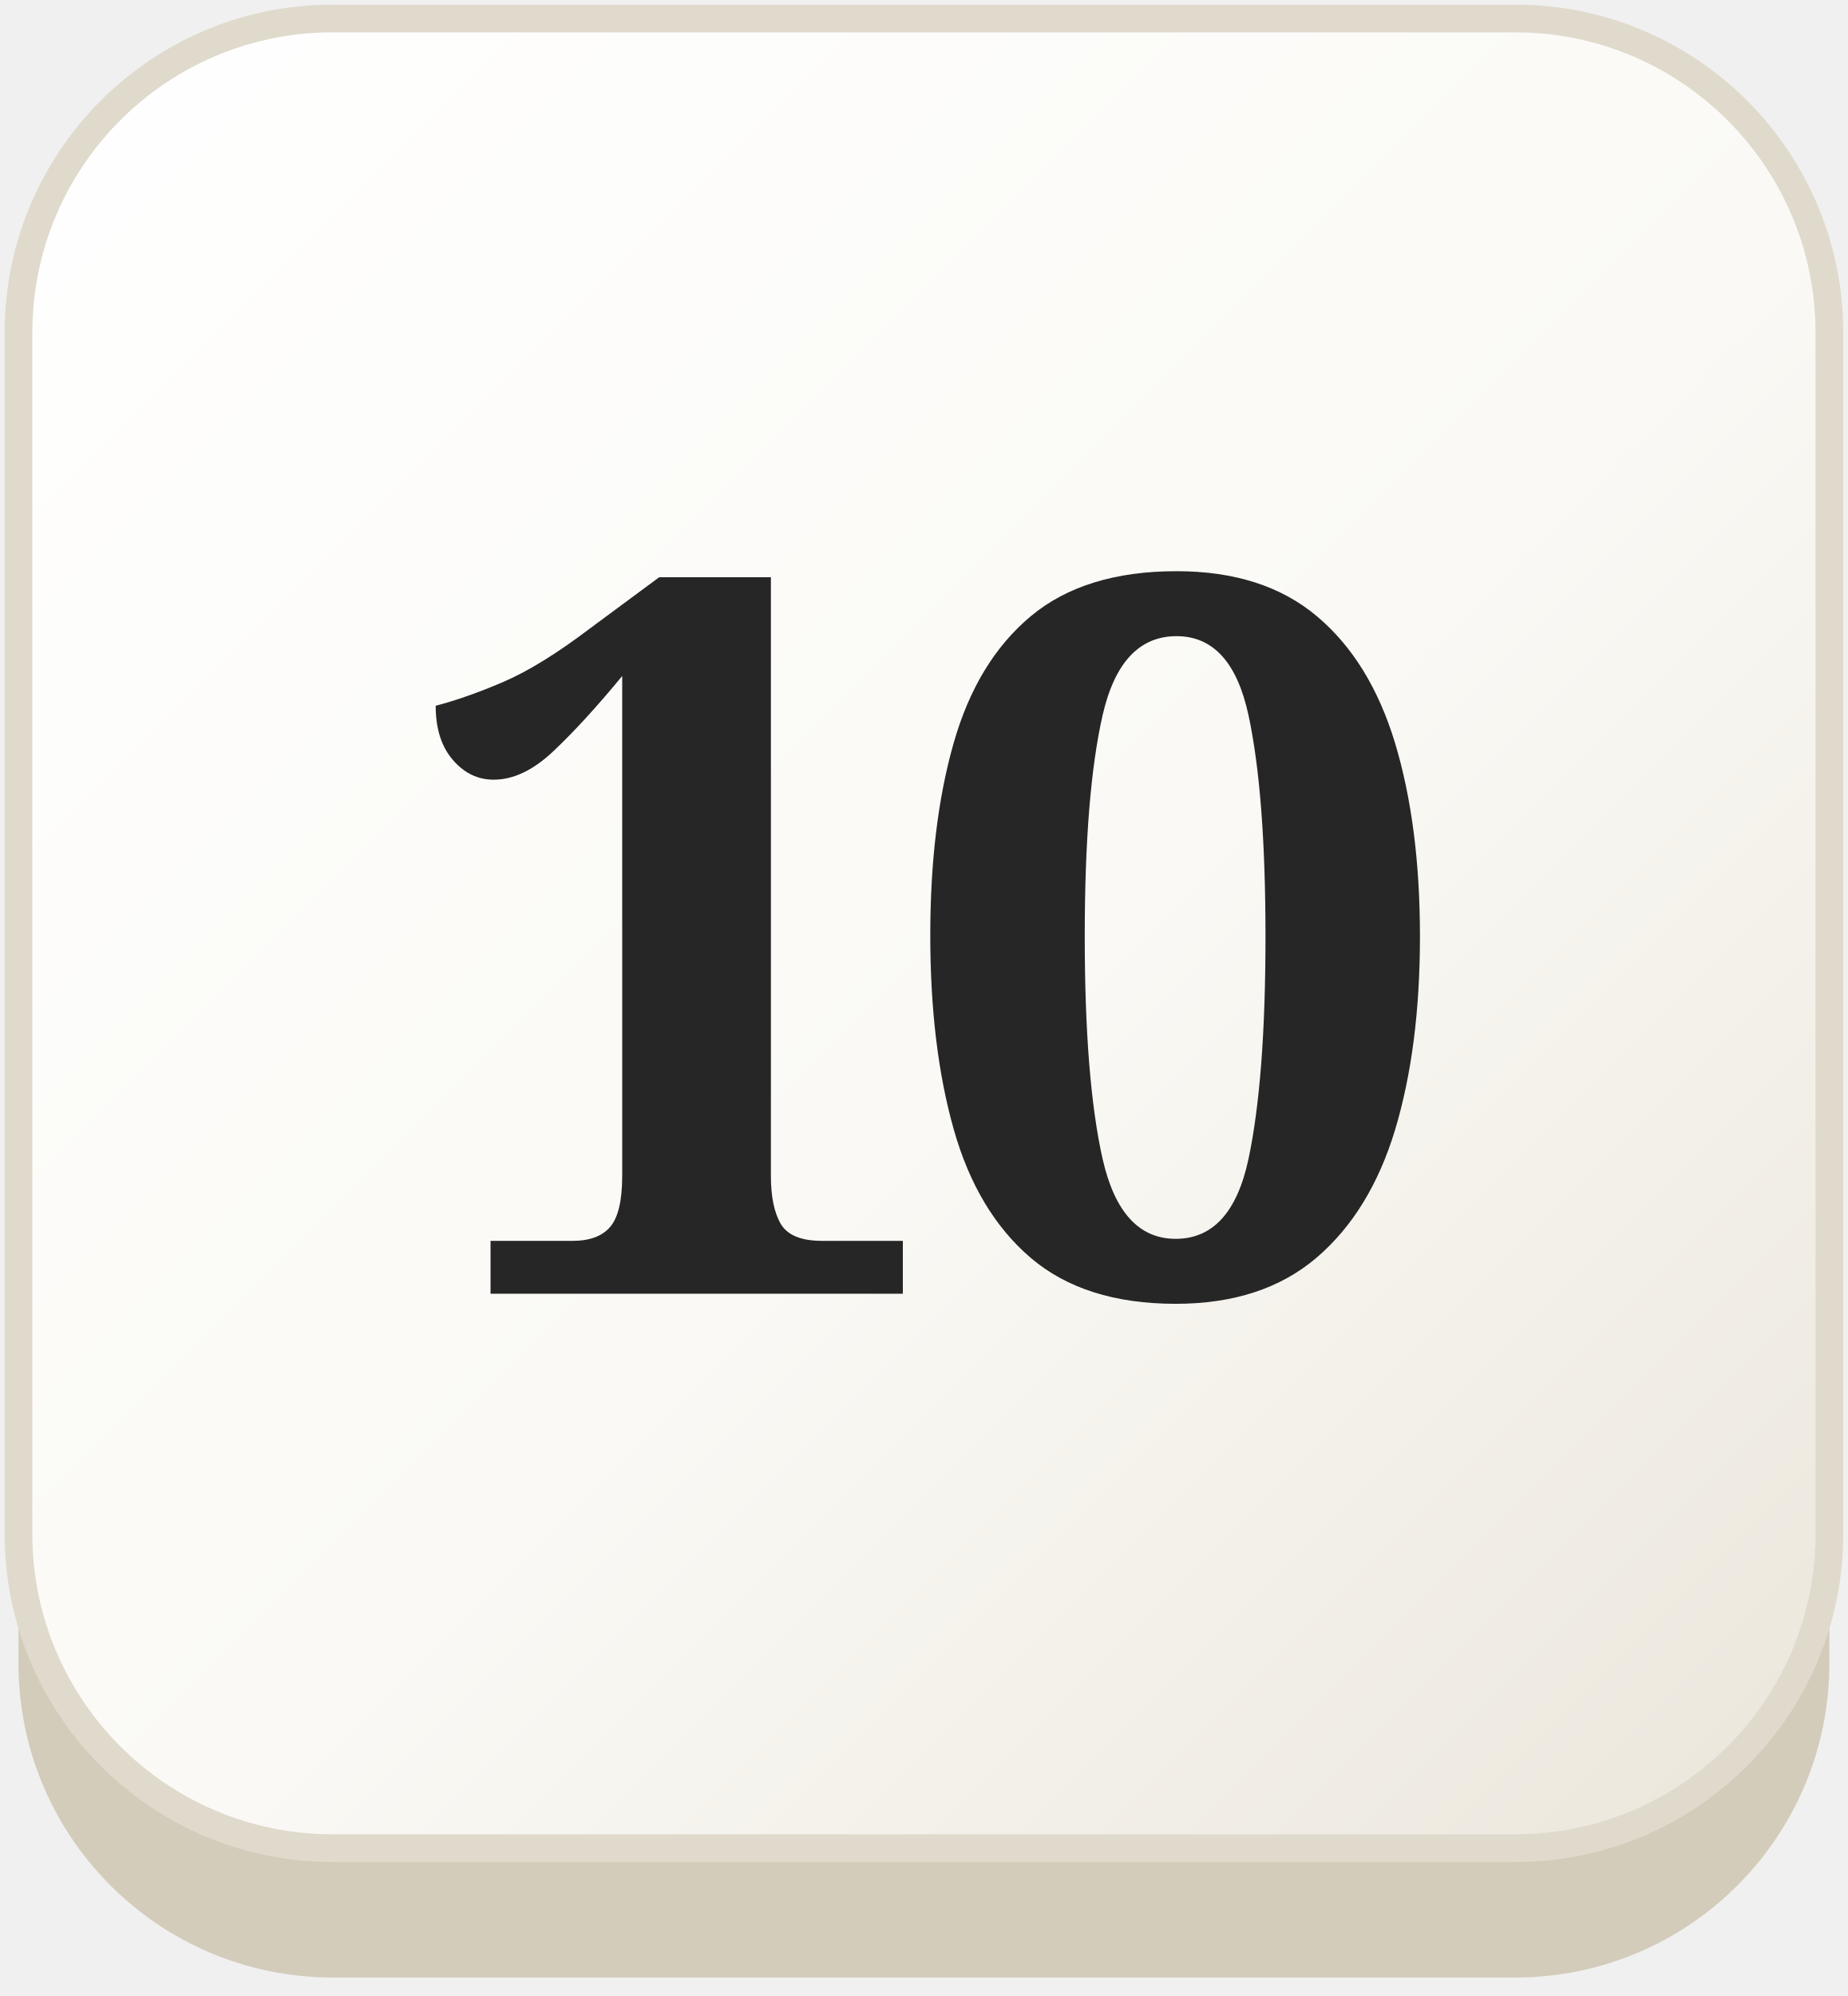
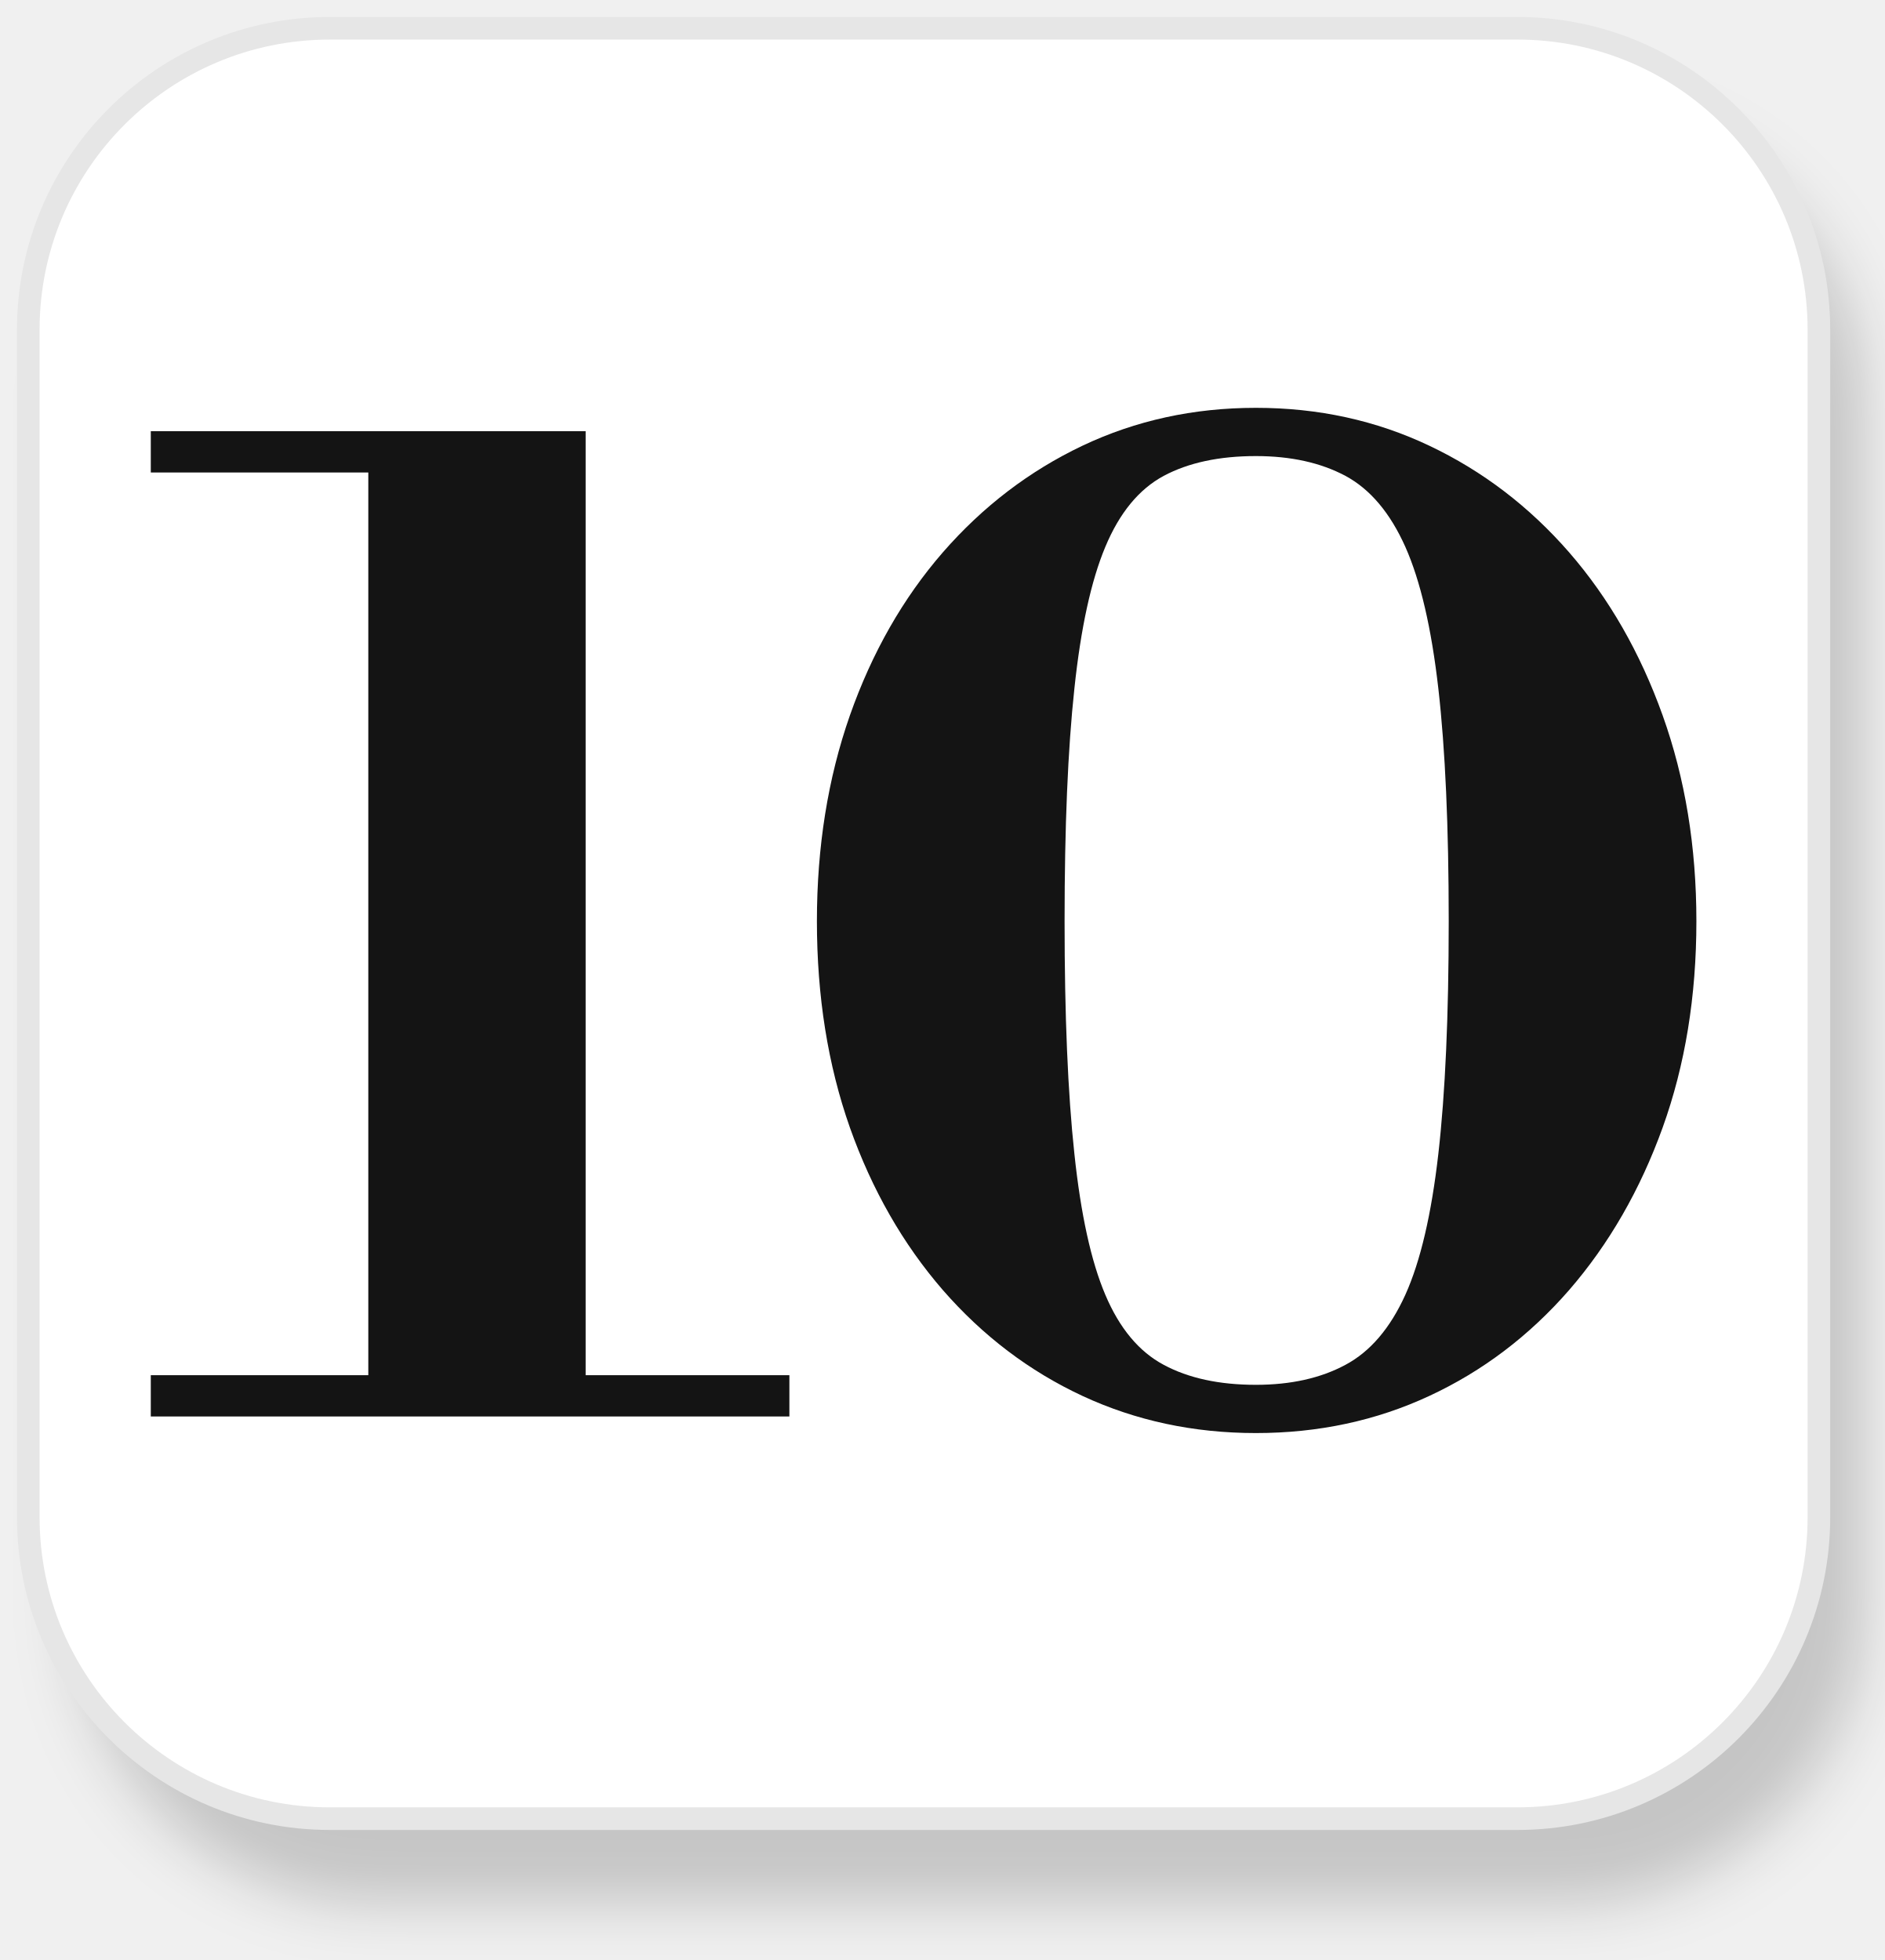
- <svg xmlns="http://www.w3.org/2000/svg" viewBox="0 0 100 108" width="100" height="108">
+ <svg xmlns="http://www.w3.org/2000/svg" viewBox="0 0 100 104" width="100" height="104">
  <defs>
-     <linearGradient id="face" x1="0" y1="0" x2="1" y2="1">
-       <stop offset="0" stop-color="#ffffff" />
-       <stop offset="0.55" stop-color="#faf9f5" />
-       <stop offset="1" stop-color="#ebe6db" />
-     </linearGradient>
-     <linearGradient id="back" x1="0" y1="1" x2="1" y2="0">
-       <stop offset="0" stop-color="#feda75" />
-       <stop offset="0.3" stop-color="#fa7e1e" />
-       <stop offset="0.6" stop-color="#d62976" />
-       <stop offset="1" stop-color="#4f5bd5" />
-     </linearGradient>
+     <filter id="soft" x="-10%" y="-10%" width="130%" height="130%">
+       <feGaussianBlur stdDeviation="1.6" />
+     </filter>
  </defs>
-   <rect x="1" y="8" width="98" height="99" rx="17" fill="#d3ccbb" />
-   <rect x="1" y="1" width="98" height="99" rx="17" fill="url(#face)" stroke="#e0dacd" stroke-width="1.5" />
-   <text x="50" y="70" text-anchor="middle" font-family="Georgia, 'Noto Serif', 'Times New Roman', serif" font-weight="700" font-size="54" letter-spacing="-3" fill="#262626">10</text>
+   <rect x="4" y="6" width="95" height="95" rx="16" fill="#000" opacity="0.18" filter="url(#soft)" />
+   <rect x="1.5" y="1.5" width="95" height="95" rx="16" fill="#ffffff" stroke="#e6e6e6" stroke-width="1.2" />
+   <path d="M41.88 75.16L8 75.16L8 72.97L19.54 72.97L19.54 25.07L8 25.07L8 22.88L31.07 22.88L31.07 72.97L41.88 72.97L41.88 75.16M66.63 76.04L66.63 76.04Q61.67 76.04 57.43 74.07Q53.2 72.1 50.02 68.45Q46.85 64.79 45.09 59.83Q43.34 54.86 43.34 48.88L43.34 48.88Q43.34 42.96 45.09 37.96Q46.85 32.96 50.02 29.31Q53.2 25.66 57.43 23.65Q61.67 21.64 66.63 21.64L66.63 21.64Q71.6 21.64 75.83 23.65Q80.07 25.66 83.25 29.31Q86.42 32.96 88.21 37.96Q90 42.96 90 48.88L90 48.88Q90 54.86 88.21 59.83Q86.42 64.79 83.25 68.45Q80.07 72.1 75.83 74.07Q71.6 76.04 66.63 76.04M66.63 73.48L66.63 73.48Q69.41 73.48 71.38 72.42Q73.35 71.37 74.56 68.7Q75.76 66.04 76.31 61.22Q76.86 56.4 76.86 48.88L76.86 48.88Q76.86 41.36 76.31 36.54Q75.76 31.72 74.56 29.02Q73.35 26.31 71.38 25.25Q69.41 24.2 66.63 24.2L66.63 24.2Q63.71 24.2 61.74 25.25Q59.77 26.31 58.64 29.02Q57.51 31.72 57 36.54Q56.48 41.36 56.48 48.88L56.48 48.88Q56.48 56.4 57 61.22Q57.51 66.04 58.64 68.7Q59.77 71.37 61.74 72.42Q63.71 73.48 66.63 73.48" fill="#141414" />
</svg>
